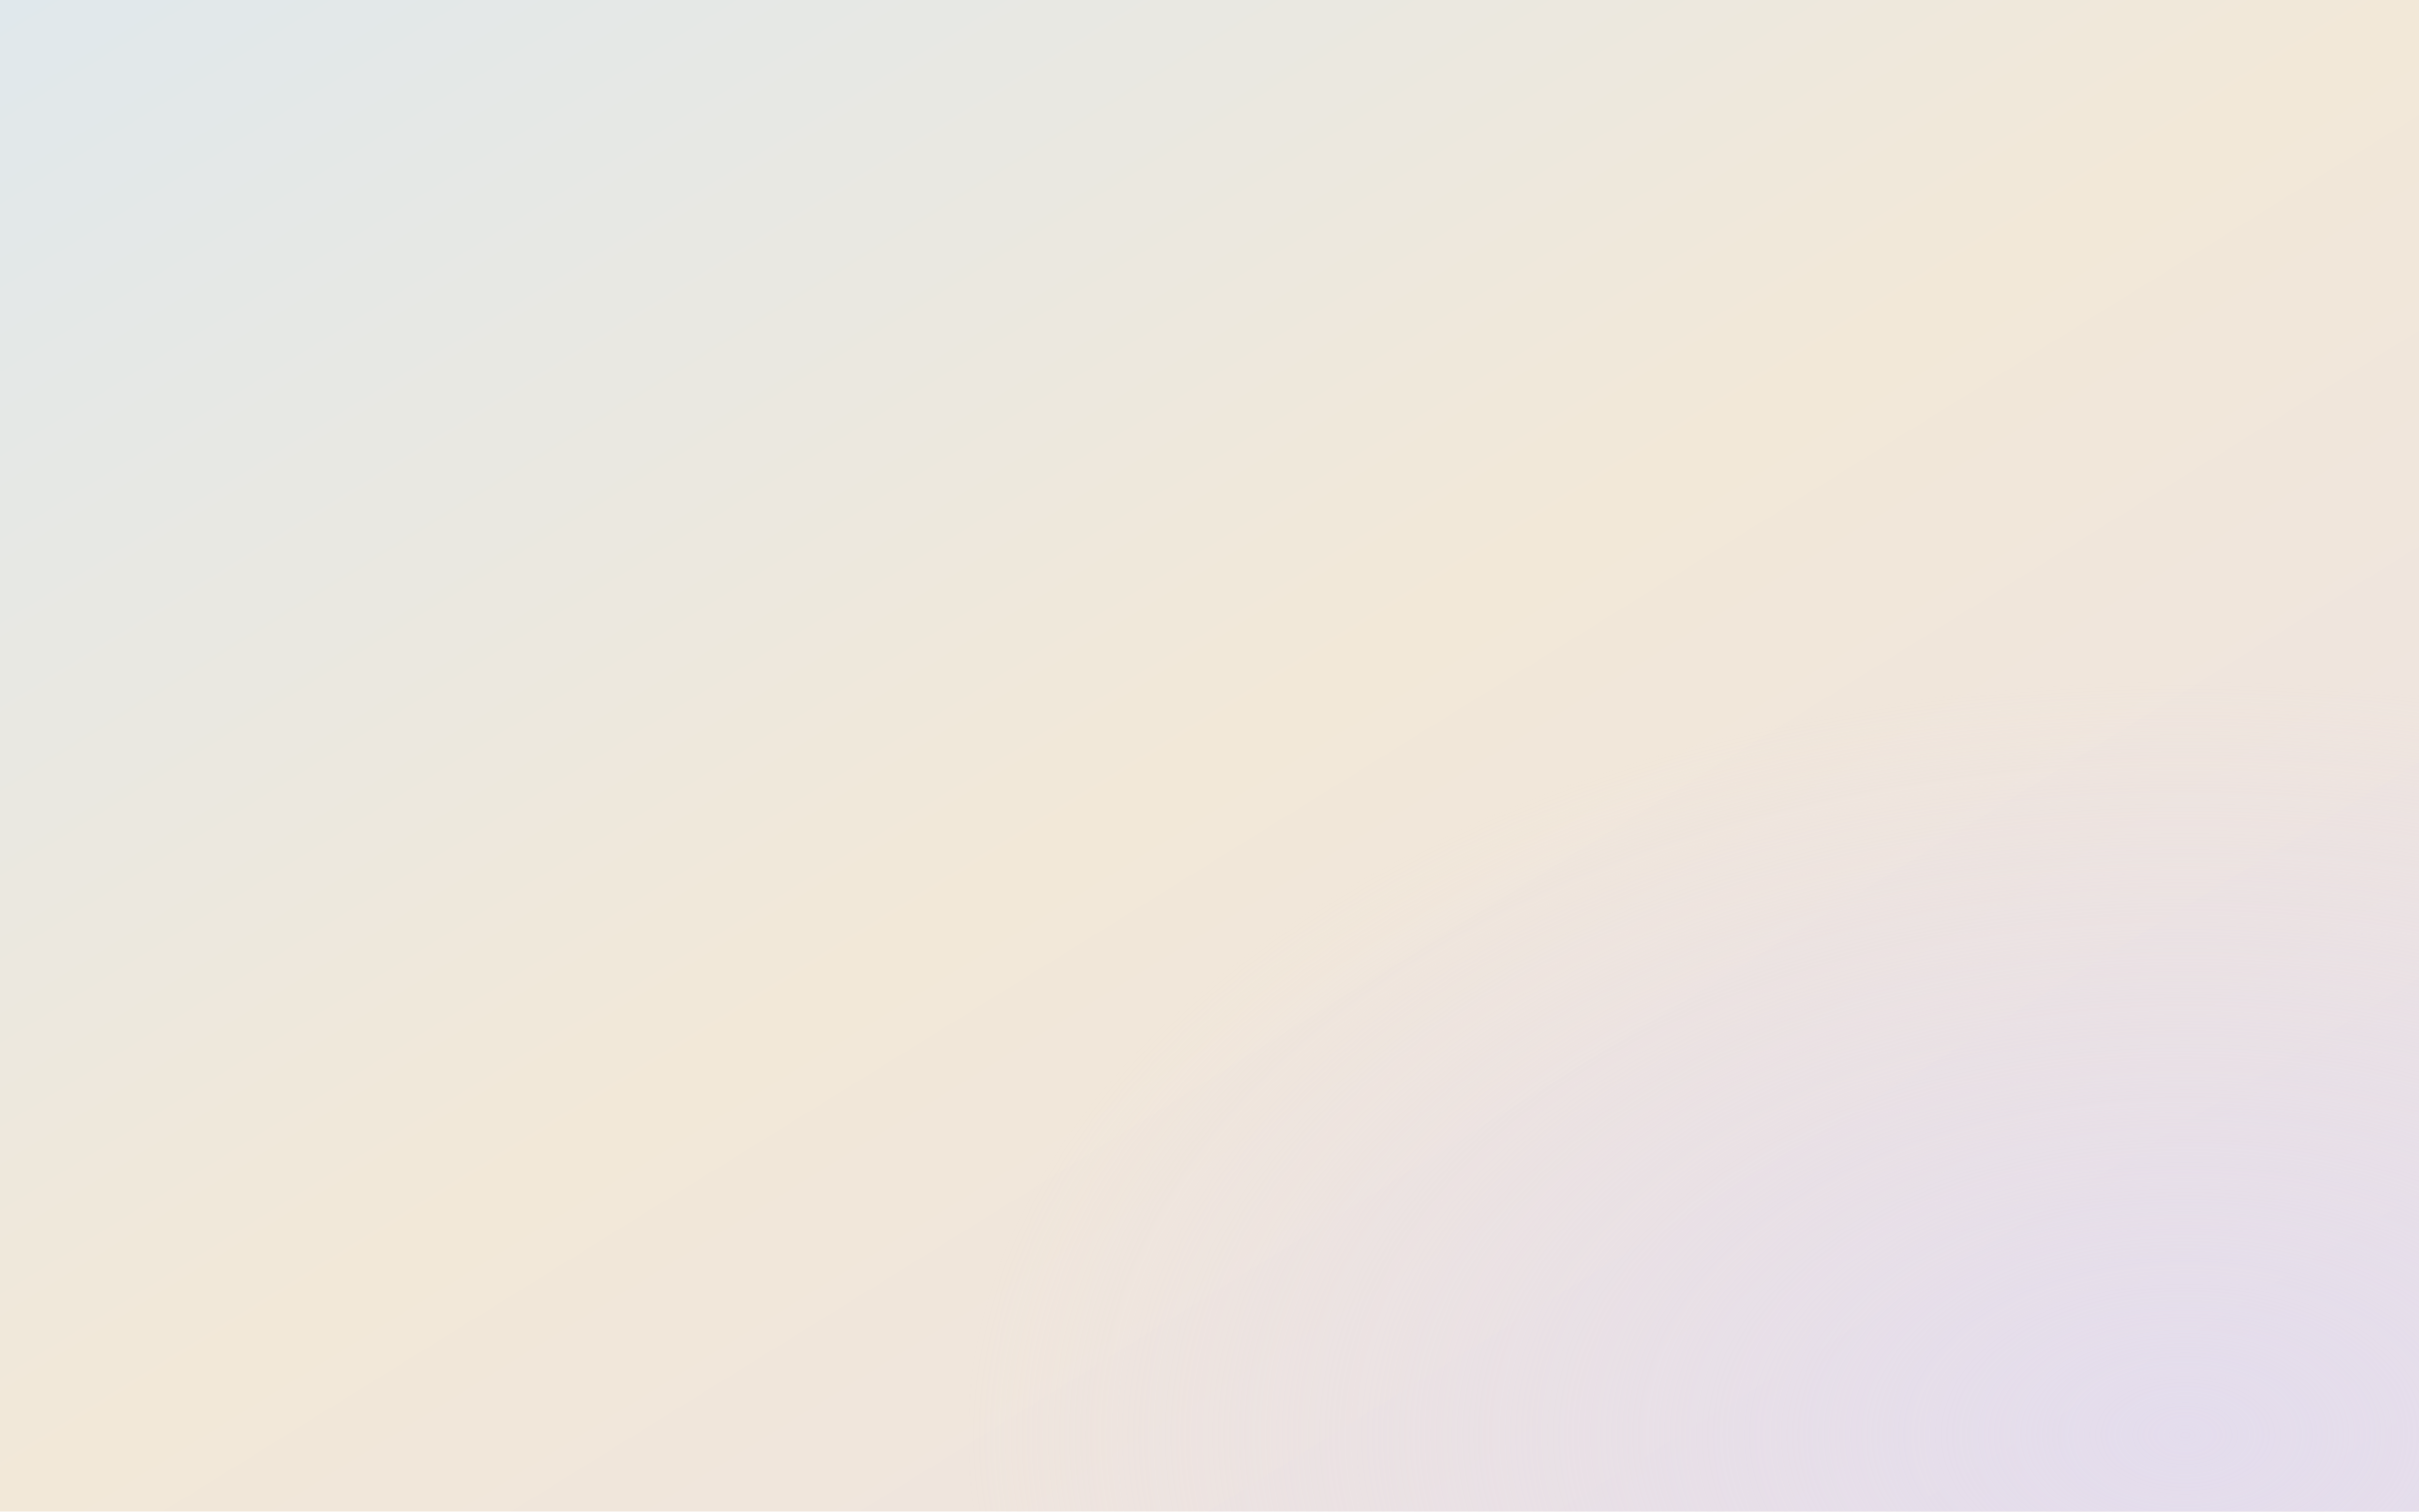
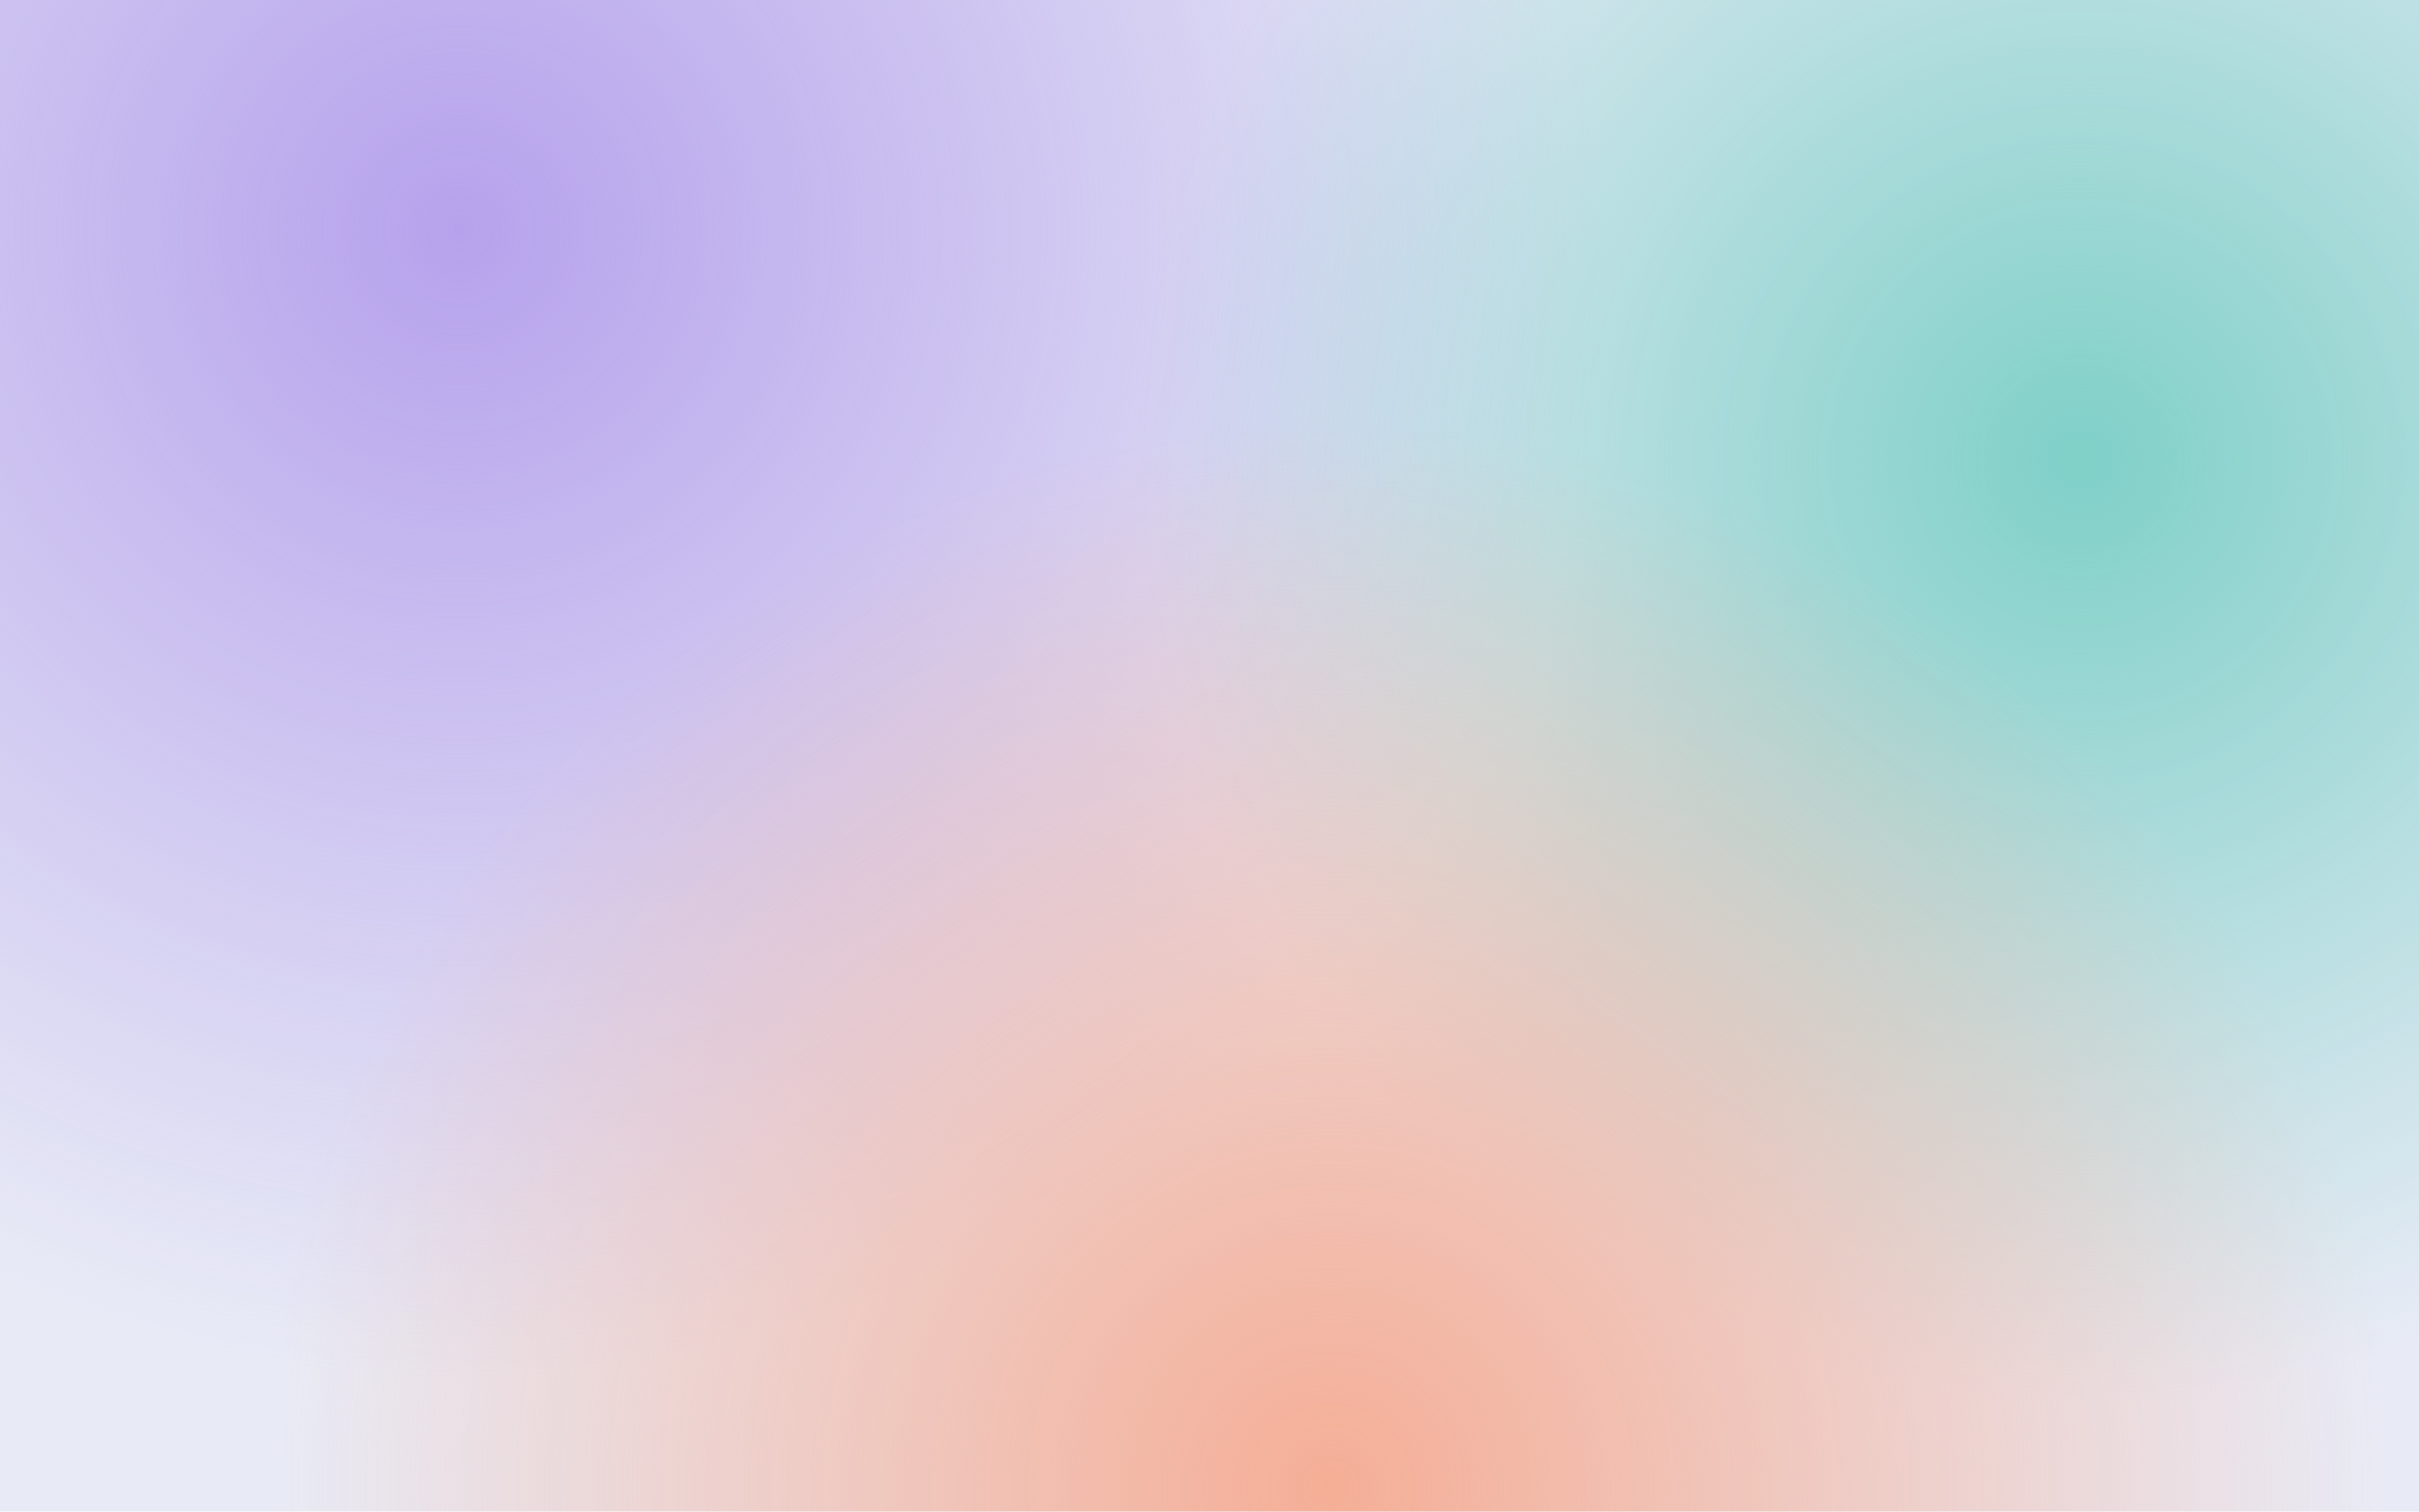
- <svg xmlns="http://www.w3.org/2000/svg" width="2560" height="1600" viewBox="0 0 2560 1600">
+ <svg xmlns="http://www.w3.org/2000/svg" width="2560" height="1600" viewBox="0 0 2000 1250">
  <defs>
-     <linearGradient id="b" x1="0" y1="0" x2="1" y2="1">
-       <stop offset="0" stop-color="#e0e8ec" />
-       <stop offset=".5" stop-color="#f2e8d8" />
-       <stop offset="1" stop-color="#ebe1e5" />
-     </linearGradient>
-     <radialGradient id="v" cx=".9" cy=".95" r=".5">
-       <stop offset="0" stop-color="#e3dcee" stop-opacity=".9" />
-       <stop offset="1" stop-color="#e3dcee" stop-opacity="0" />
+     <radialGradient id="v" cx="380" cy="190" r="950" gradientUnits="userSpaceOnUse">
+       <stop offset="0" stop-color="#b6a2ec" stop-opacity="1" />
+       <stop offset="1" stop-color="#b6a2ec" stop-opacity="0" />
+     </radialGradient>
+     <radialGradient id="t" cx="1720" cy="380" r="780" gradientUnits="userSpaceOnUse">
+       <stop offset="0" stop-color="#7fd0c8" stop-opacity="1" />
+       <stop offset="1" stop-color="#7fd0c8" stop-opacity="0" />
+     </radialGradient>
+     <radialGradient id="c" cx="1100" cy="1230" r="880" gradientUnits="userSpaceOnUse">
+       <stop offset="0" stop-color="#f5ae96" stop-opacity="1" />
+       <stop offset="1" stop-color="#f5ae96" stop-opacity="0" />
    </radialGradient>
  </defs>
-   <rect width="2560" height="1600" fill="url(#b)" />
-   <rect width="2560" height="1600" fill="url(#v)" />
+   <rect width="2000" height="1250" fill="#e8ebf6" />
+   <rect width="2000" height="1250" fill="url(#v)" />
+   <rect width="2000" height="1250" fill="url(#t)" />
+   <rect width="2000" height="1250" fill="url(#c)" />
</svg>
